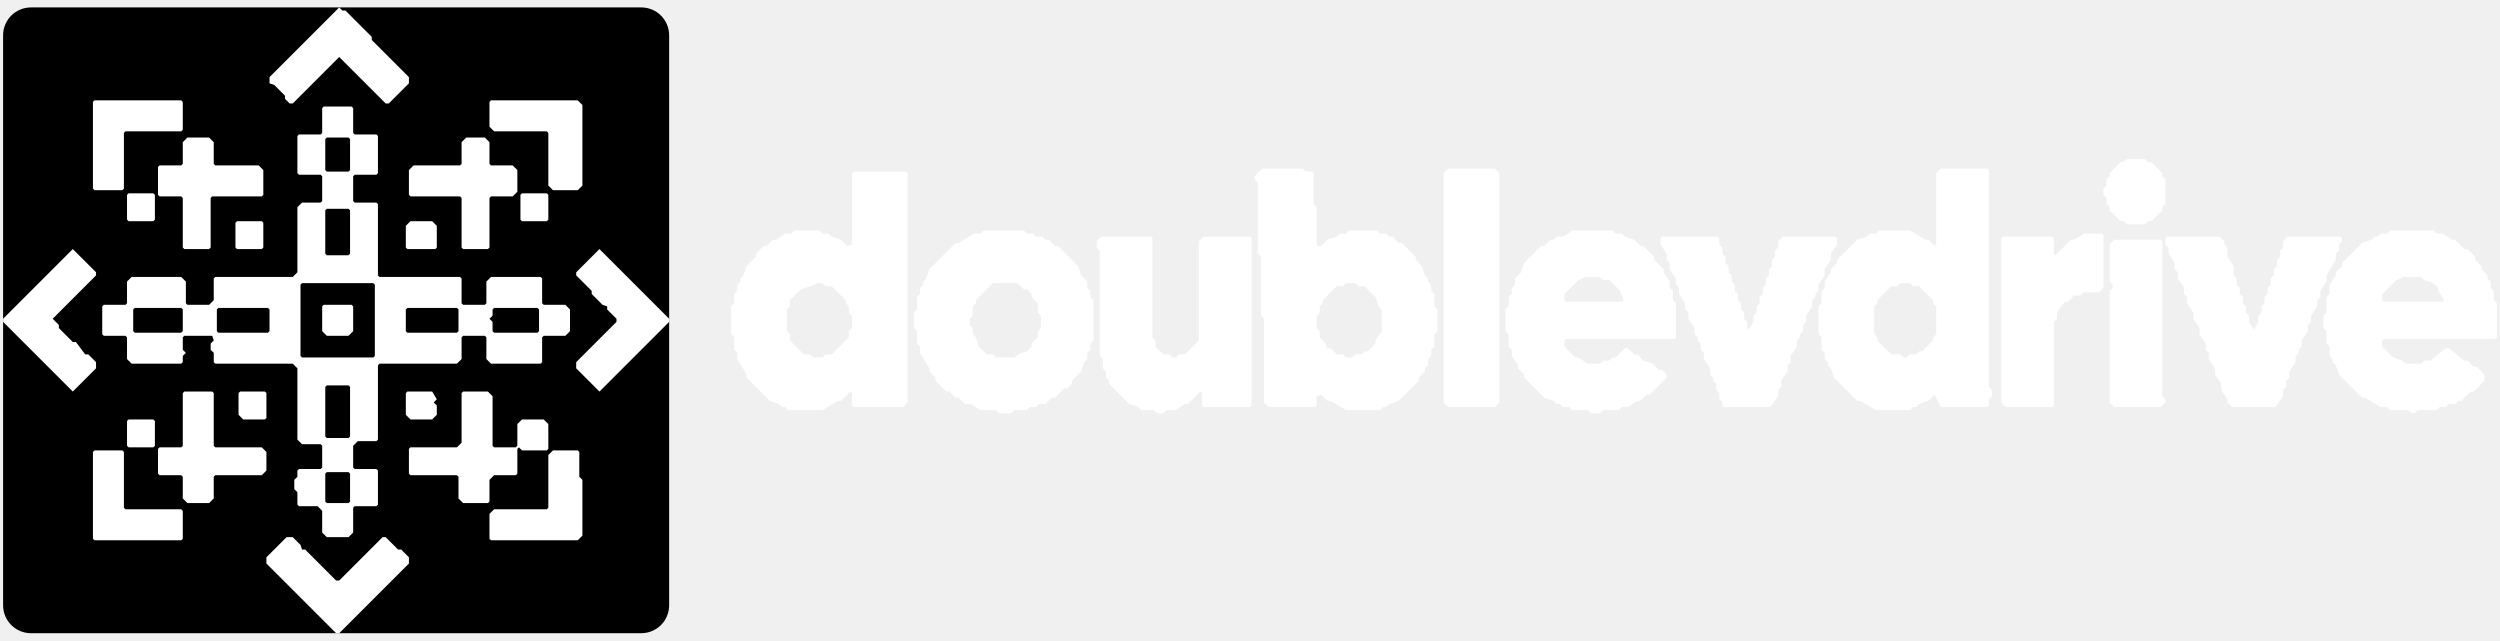
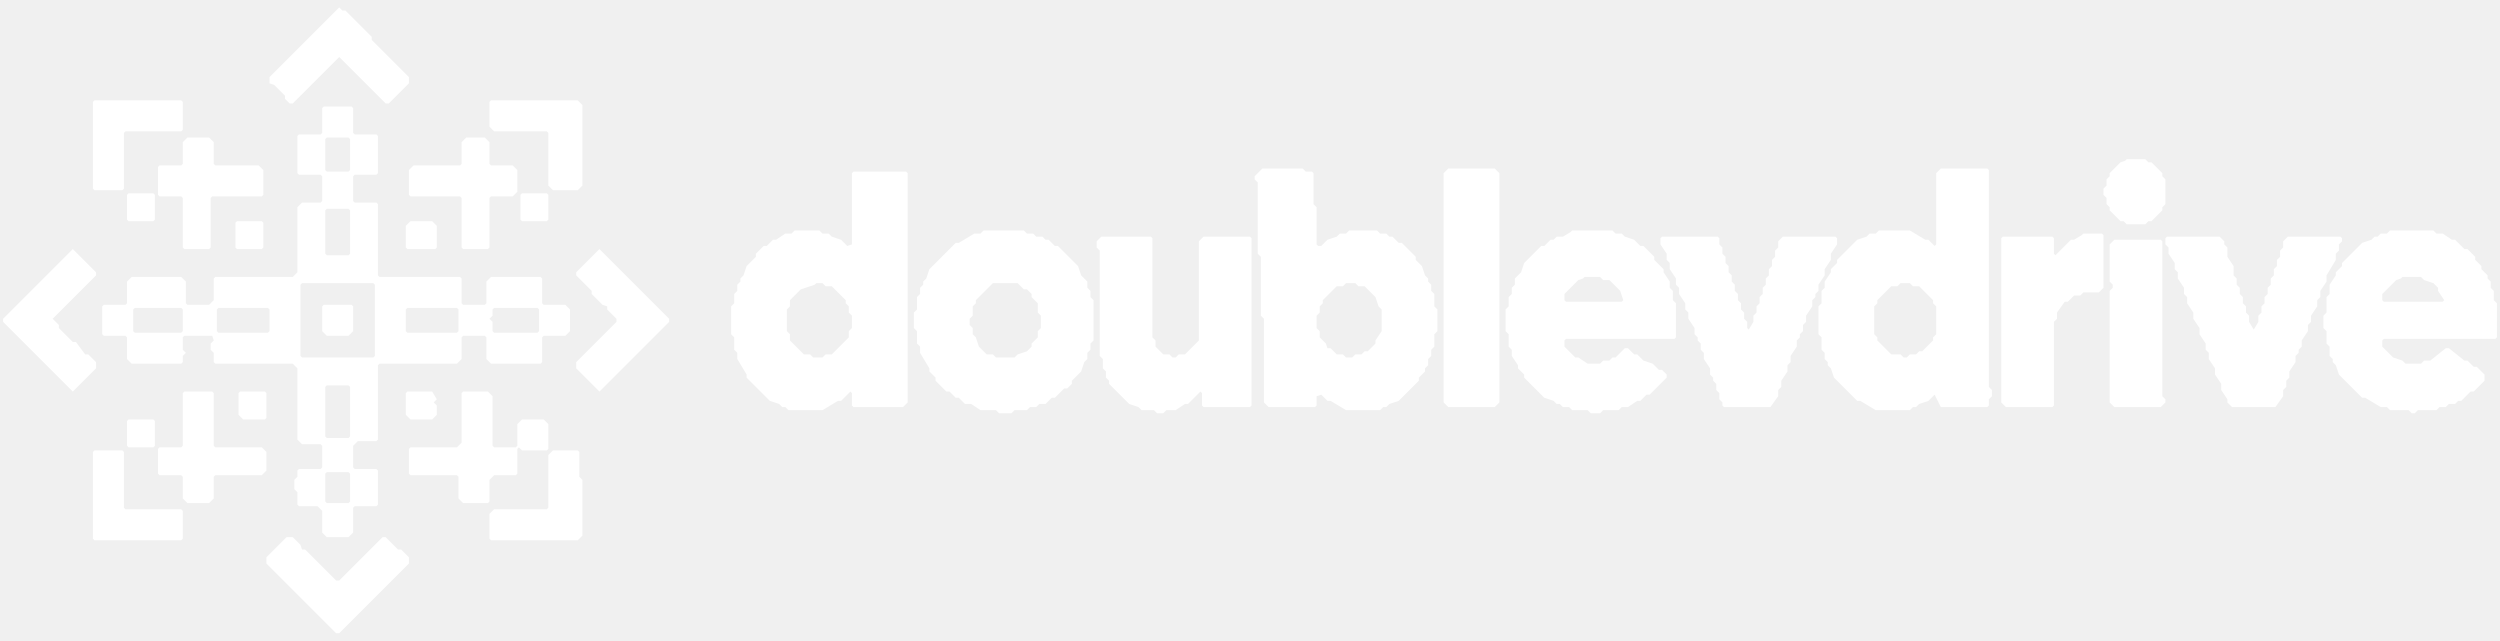
<svg xmlns="http://www.w3.org/2000/svg" viewBox="0 0 807 204" width="160" height="41" role="img" aria-label="ANAS">
-   <rect x="1" y="1" width="215" height="202" rx="9.0" fill="currentColor" />
+   <rect x="1" y="1" width="215" height="202" rx="9.0" fill="none" />
  <path fill="#FFFFFF" fill-rule="evenodd" d="M109,1.5L87,23.5L87,25.5L88.5,26L92,29.5L92,30.5L93.5,32L94.5,32L109.5,17L124.5,32L125.5,32L132,25.5L132,23.5L120,11.5L120,10.5L111.5,2L110.5,2L109.5,1L109,1.5ZM30,31.5L30.5,31L58.5,31L59,31.5L59,40.5L58.5,41L40.5,41L40,41.5L40,59.5L39.5,60L30.5,60L30,59.5L30,31.5ZM158,31.5L158.5,31L186.5,31L188,32.5L188,58.5L186.5,60L178.5,60L177,58.5L177,41.5L176.5,41L159.5,41L158,39.5L158,31.5ZM104,33.5L104.5,33L113.5,33L114,33.5L114,41.5L114.5,42L121.5,42L122,42.5L122,54.5L121.5,55L114.5,55L114,55.5L114,63.5L114.5,64L121.5,64L122,64.5L122,87.5L122.5,88L148.5,88L149,88.5L149,96.5L149.5,97L156.5,97L157,96.5L157,89.5L158.5,88L174.5,88L175,88.5L175,96.5L175.5,97L182.5,97L184,98.5L184,105.5L182.5,107L175.5,107L175,107.5L175,115.5L174.5,116L158.5,116L157,114.5L157,107.5L156.5,107L149.5,107L149,107.5L149,114.5L147.5,116L122.5,116L122,116.5L122,140.5L121.5,141L115.5,141L114,142.5L114,149.5L114.5,150L121.5,150L122,150.5L122,161.5L121.5,162L114.5,162L114,162.5L114,170.5L112.5,172L105.5,172L104,170.5L104,163.5L102.5,162L96.5,162L96,161.5L96,157.5L95,156.5L95,153.5L96,152.5L96,150.5L96.5,150L103.5,150L104,149.5L104,142.5L103.5,142L97.5,142L96,140.5L96,117.5L94.5,116L69.5,116L69,115.5L69,112.5L68,111.5L68,109.5L69,108.5L68.5,107L59.5,107L59,107.5L59,111.5L60,112.5L59,113.5L59,115.5L58.5,116L42.5,116L41,114.5L41,107.5L40.5,107L33.5,107L33,106.5L33,97.5L33.5,97L40.5,97L41,96.5L41,89.5L42.5,88L58.5,88L60,89.5L60,96.5L60.5,97L67.5,97L69,95.5L69,88.5L69.5,88L94.5,88L96,86.5L96,65.5L97.5,64L103.5,64L104,63.5L104,55.5L103.5,55L96.5,55L96,54.5L96,42.5L96.5,42L103.5,42L104,41.5L104,33.5ZM60,43.5L60.5,43L67.5,43L69,44.5L69,51.5L69.5,52L83.5,52L85,53.5L85,61.5L84.5,62L68.5,62L68,62.5L68,78.5L67.5,79L59.5,79L59,78.5L59,62.5L58.5,62L51.5,62L51,61.5L51,52.5L51.5,52L58.5,52L59,51.5L59,44.5L60,43.5ZM105,43.5L105.5,43L112.5,43L113,43.5L113,53.5L112.5,54L105.5,54L105,53.5L105,43.5ZM150,43.5L149,44.5L149,51.5L148.5,52L133.5,52L132,53.5L132,61.5L132.5,62L148.5,62L149,62.5L149,78.5L149.5,79L157.5,79L158,78.5L158,62.5L158.5,62L165.5,62L167,60.5L167,53.5L165.5,52L158.5,52L158,51.5L158,44.5L156.5,43L150.5,43L150,43.5ZM41,61.5L41.5,61L49.5,61L50,61.5L50,69.5L49.5,70L41.5,70L41,69.5L41,61.5ZM168,61.5L168.5,61L176.5,61L177,61.5L177,69.5L176.5,70L168.5,70L168,69.5L168,61.5ZM105,66.5L105.5,66L112.5,66L113,66.5L113,80.5L112.5,81L105.5,81L105,80.5L105,66.5ZM76,70.5L76.5,70L84.5,70L85,70.5L85,78.5L84.5,79L76.5,79L76,78.5L76,70.5ZM132,70.5L131,71.5L131,78.5L131.5,79L140.5,79L141,78.5L141,71.5L139.5,70L132.5,70L132,70.5ZM23,79.5L23.5,79L31,86.5L31,87.5L17,101.5L19,103.5L19,104.5L23.5,109L24.5,109L27.5,113L28.5,113L31,115.5L31,117.5L23.5,125L1,102.5L1,101.5L23,79.5ZM193,79.5L193.5,79L216,101.5L216,102.5L193.5,125L186,117.5L186,115.5L199,102.5L199,101.5L196,98.5L196,97.5L194.5,97L191,93.5L191,92.5L186,87.5L186,86.5L193,79.5ZM97,90.5L97.5,90L120.5,90L121,90.5L121,113.5L120.5,114L97.5,114L97,113.5L97,90.5ZM104,97.5L104.5,97L113.5,97L114,97.5L114,105.5L112.5,107L105.5,107L104,105.5L104,97.5ZM43,98.5L43.5,98L58.5,98L59,98.5L59,105.5L58.5,106L43.5,106L43,105.5L43,98.5ZM70,98.5L70.5,98L86.5,98L87,98.5L87,105.5L86.5,106L70.5,106L70,105.5L70,98.5ZM131,98.5L131.5,98L147.5,98L148,98.5L148,105.5L147.5,106L131.5,106L131,105.5L131,98.5ZM159,98.5L159,100.5L158,101.5L159,102.5L159,105.5L159.5,106L173.5,106L174,105.5L174,98.5L173.5,98L159.5,98L159,98.5ZM105,123.5L105,139.5L105.5,140L112.5,140L113,139.5L113,123.5L112.5,123L105.5,123L105,123.5ZM59,125.5L59,142.5L58.5,143L51.5,143L51,143.5L51,151.5L51.5,152L58.5,152L59,152.5L59,159.5L60.5,161L67.5,161L69,159.5L69,152.5L69.5,152L84.5,152L86,150.5L86,144.5L84.5,143L69.5,143L69,142.5L69,125.5L68.5,125L59.5,125L59,125.5ZM77,125.5L77.5,125L85.5,125L86,125.5L86,133.5L85.5,134L78.5,134L77,132.5L77,125.5ZM131,125.5L131,132.5L132.5,134L139.5,134L141,132.5L141,129.5L140,128.5L141,127.5L139.5,125L131.5,125L131,125.5ZM149,125.5L149.5,125L157.5,125L159,126.5L159,142.5L159.5,143L166.5,143L167,142.5L167,135.5L168.5,134L175.5,134L177,135.5L177,143.5L176.5,144L168.5,144L167.5,143L167,143.5L167,151.5L166.5,152L159.5,152L158,153.5L158,160.5L157.5,161L149.5,161L148,159.5L148,152.5L147.5,152L132.5,152L132,151.5L132,143.5L132.5,143L147.5,143L149,141.5L149,125.5ZM41,134.5L41.5,134L49.5,134L50,134.5L50,142.5L49.5,143L41.5,143L41,142.5L41,134.5ZM30,144.5L30.5,144L39.5,144L40,144.5L40,162.5L40.5,163L58.5,163L59,163.5L59,172.5L58.5,173L30.5,173L30,172.5L30,144.5ZM178,144.5L178.5,144L186.5,144L187,144.5L187,152.5L188,153.5L188,171.5L186.5,173L158.5,173L158,172.5L158,164.5L159.5,163L176.5,163L177,162.5L177,145.5L178,144.5ZM105,151.5L105,160.5L105.5,161L112.5,161L113,160.5L113,151.5L112.5,151L105.5,151L105,151.5ZM92,172.5L86,178.5L86,180.5L108.5,203L109.5,203L132,180.5L132,178.5L129.5,176L128.5,176L124.5,172L123.5,172L109.5,186L108.5,186L98.5,176L97.5,176L97,174.5L94.5,172L92.5,172L92,172.5ZM686,50.5L684.5,51L681,54.5L681,55.5L680,56.5L680,58.5L679,59.5L679,61.5L680,62.5L680,64.5L681,65.5L681,66.5L684.5,70L685.5,70L686.5,71L692.5,71L693.5,70L694.5,70L698,66.5L698,65.5L699,64.5L699,56.5L698,55.5L698,54.5L694.5,51L693.5,51L692.5,50L686.5,50L686,50.5ZM407,53.5L405,55.5L405,56.5L406,57.5L406,80.5L407,81.5L407,100.5L408,101.5L408,128.5L409.5,130L424.5,130L425,129.5L425,126.5L426.5,126L428.5,128L429.5,128L434.5,131L445.5,131L446.5,130L447.5,130L448.5,129L451.5,128L458,121.5L458,120.5L460,118.5L460,117.5L461,116.5L461,114.5L462,113.5L462,111.5L463,110.5L463,106.5L464,105.5L464,98.5L463,97.5L463,93.5L462,92.5L462,90.5L461,89.5L461,88.5L460,87.5L459,84.5L457,82.5L457,81.5L452.5,77L451.5,77L449.5,75L448.5,75L447.5,74L445.5,74L444.5,73L435.5,73L434.5,74L432.5,74L431.5,75L428.5,76L426.5,78L425.5,78L425,77.5L425,65.5L424,64.5L424,54.5L423.5,54L421.5,54L420.5,53L407.5,53L407,53.5ZM467,53.5L466,54.5L466,128.5L467.5,130L482.5,130L484,128.5L484,54.5L482.5,53L467.5,53L467,53.5ZM626,53.5L625,54.5L625,77.5L624.5,78L622.5,76L621.5,76L616.5,73L606.5,73L605.5,74L603.5,74L602.5,75L599.5,76L593,82.5L593,83.5L591,85.5L591,86.5L589,89.5L589,91.5L588,92.5L588,96.5L587,97.5L587,106.5L588,107.5L588,111.5L589,112.5L589,114.5L590,115.5L590,116.5L591,117.5L592,120.5L599.5,128L600.5,128L605.5,131L616.5,131L617.5,130L618.5,130L619.5,129L622.5,128L624.5,126L626.5,130L641.5,130L642,129.5L642,127.5L643,126.5L643,124.5L642,123.5L642,53.5L641.5,53L626.5,53L626,53.5ZM275,54.5L275.5,54L292.5,54L293,54.5L293,128.5L291.5,130L275.5,130L275,129.5L275,125.5L274.5,125L271.5,128L270.5,128L265.5,131L254.5,131L253.5,130L252.5,130L251.5,129L248.5,128L241,120.5L241,119.5L238,114.5L238,112.5L237,111.5L237,107.5L236,106.5L236,97.5L237,96.5L237,93.5L238,92.5L238,90.5L239,89.5L239,88.5L240,87.5L241,84.5L244,81.5L244,80.5L246.5,78L247.5,78L249.5,76L250.5,76L253.5,74L255.5,74L256.5,73L264.5,73L265.5,74L267.5,74L268.5,75L271.5,76L273.5,78L275,77.5L275,54.5ZM317,73.5L317.5,73L330.5,73L331.5,74L333.5,74L334.5,75L336.5,75L337.5,76L338.5,76L340.5,78L341.5,78L348,84.5L349,87.5L351,89.5L351,91.5L352,92.5L352,94.5L353,95.5L353,108.5L352,109.5L352,111.5L351,112.5L351,114.5L350,115.5L349,118.5L346,121.5L346,122.5L344.5,124L343.5,124L340.5,127L339.5,127L337.5,129L335.5,129L334.5,130L332.5,130L331.5,131L327.5,131L326.5,132L322.5,132L321.5,131L316.5,131L313.5,129L311.5,129L309.5,127L308.5,127L306.5,125L305.5,125L302,121.5L302,120.5L300,118.5L300,117.5L297,112.5L297,110.5L296,109.5L296,105.5L295,104.5L295,99.5L296,98.5L296,94.5L297,93.5L297,91.5L298,90.5L298,89.5L299,88.5L300,85.5L308.5,77L309.5,77L314.5,74L316.5,74L317,73.5ZM507,73.5L507.5,73L520.5,73L521.5,74L523.5,74L524.5,75L527.5,76L529.5,78L530.5,78L534,81.5L534,82.5L537,85.5L537,86.5L539,89.5L539,91.5L540,92.5L540,95.5L541,96.5L541,107.5L540.5,108L505.5,108L505,108.5L505,110.5L508.5,114L509.5,114L512.5,116L516.5,116L517.5,115L519.5,115L520.5,114L521.5,114L524.5,111L525.5,111L527.5,113L528.5,113L530.5,115L533.5,116L535.5,118L536.5,118L538,119.5L538,120.5L532.5,126L531.5,126L529.5,128L528.5,128L525.5,130L523.5,130L522.5,131L517.5,131L516.5,132L513.5,132L512.5,131L507.5,131L506.5,130L504.5,130L503.5,129L502.5,129L501.5,128L498.5,127L492,120.5L492,119.5L490,117.5L490,116.5L488,113.5L488,111.5L487,110.5L487,106.5L486,105.5L486,98.5L487,97.5L487,94.5L488,93.5L488,91.5L489,90.5L489,88.5L491,86.5L492,83.5L497.5,78L498.5,78L500.5,76L501.5,76L502.5,75L504.5,75L507,73.5ZM771,73.5L770.5,74L768.5,74L767.5,75L766.5,75L765.5,76L762.5,77L756,83.5L756,84.5L754,86.5L754,87.5L752,90.5L752,93.5L751,94.5L751,99.5L750,100.5L750,104.5L751,105.5L751,109.5L752,110.5L752,113.5L753,114.5L753,115.5L754,116.5L755,119.5L762.5,127L763.5,127L768.5,130L770.5,130L771.5,131L777.5,131L778.5,132L779.5,132L780.5,131L786.5,131L787.5,130L789.5,130L790.5,129L792.5,129L793.5,128L794.5,128L797.5,125L798.5,125L802,121.5L802,119.5L799.5,117L798.5,117L796.5,115L795.5,115L790.5,111L789.5,111L784.5,115L782.5,115L781.5,116L776.5,116L775.5,115L772.5,114L769,110.5L769,108.5L769.5,108L805.5,108L806,107.5L806,96.5L805,95.5L805,92.5L804,91.5L804,89.5L803,88.5L803,87.5L801,85.5L801,84.5L799,82.5L799,81.5L796.5,79L795.5,79L792.5,76L791.5,76L788.5,74L786.5,74L785.5,73L771.5,73L771,73.5ZM672,74.5L672.5,74L678.5,74L679,74.5L679,91.5L677.5,93L672.5,93L671.5,94L669.5,94L667.5,96L666.5,96L664,99.5L664,101.5L663,102.5L663,129.5L662.5,130L647.5,130L646,128.5L646,75.5L646.5,75L662.5,75L663,75.5L663,80.5L663.5,81L668.5,76L669.5,76L672,74.5ZM355,75.5L355.5,75L371.5,75L372,75.5L372,107.5L373,108.5L373,110.5L375.5,113L377.5,113L378.5,114L379.5,114L380.5,113L382.5,113L387,108.5L387,76.5L388.5,75L403.5,75L404,75.5L404,129.5L403.5,130L388.5,130L388,129.5L388,125.5L387.5,125L383.5,129L382.5,129L379.5,131L376.5,131L375.5,132L373.5,132L372.5,131L368.5,131L367.5,130L364.5,129L358,122.5L358,121.5L357,120.5L357,118.5L356,117.5L356,114.5L355,113.5L355,79.5L354,78.5L354,76.5L355,75.5ZM536,75.5L536.5,75L554.5,75L555,75.5L555,77.5L556,78.5L556,80.5L557,81.5L557,83.5L558,84.5L558,86.5L559,87.5L559,89.5L560,90.5L560,92.5L561,93.5L561,95.5L562,96.5L562,98.5L563,99.5L563,101.5L564,102.5L564,104.5L564.5,105L566,102.5L566,100.5L567,99.5L567,97.5L568,96.5L568,94.5L569,93.5L569,91.5L570,90.5L570,88.5L571,87.5L571,85.5L572,84.5L572,82.5L573,81.5L573,79.5L574,78.5L574,76.5L575.5,75L592.5,75L593,75.5L593,77.5L591,80.5L591,82.5L589,85.5L589,87.5L587,90.5L587,92.5L586,93.5L586,94.5L585,95.5L585,97.5L583,100.5L583,102.5L582,103.5L582,105.5L581,106.5L581,107.5L580,108.5L580,110.5L578,113.5L578,115.5L577,116.5L577,118.5L575,121.5L575,123.5L574,124.5L574,126.5L571.5,130L556.5,130L556,129.5L556,128.5L555,127.5L555,125.5L554,124.5L554,122.5L553,121.5L553,120.5L552,119.5L552,117.5L550,114.5L550,112.5L549,111.5L549,109.5L548,108.5L548,107.5L547,106.5L547,104.5L545,101.5L545,99.5L544,98.5L544,96.5L542,93.5L542,91.5L541,90.5L541,88.5L539,85.5L539,83.5L538,82.5L538,80.5L536,77.5L536,75.5ZM699,75.5L699.5,75L716.5,75L718,76.5L718,77.5L719,78.5L719,81.5L721,84.5L721,87.5L722,88.5L722,90.5L723,91.5L723,93.5L724,94.5L724,96.5L725,97.5L725,99.5L726,100.5L726,102.5L727.5,105L729,102.5L729,100.5L730,99.5L730,97.5L731,96.5L731,94.5L732,93.5L732,91.5L733,90.5L733,88.5L734,87.5L734,85.5L735,84.5L735,82.5L736,81.5L736,79.5L737,78.5L737,76.5L738.5,75L755.5,75L756,75.5L756,76.5L755,77.5L755,79.5L754,80.5L754,82.5L751,87.5L751,89.5L749,92.5L749,94.5L748,95.5L748,97.5L746,100.5L746,102.5L745,103.5L745,105.5L743,108.5L743,110.5L742,111.5L742,112.5L741,113.5L741,115.5L739,118.5L739,120.5L738,121.5L738,123.5L737,124.5L737,126.5L734.5,130L720.5,130L719,128.5L719,127.5L717,124.5L717,122.5L715,119.5L715,117.5L713,114.5L713,112.5L712,111.5L712,109.5L710,106.5L710,104.5L708,101.5L708,99.5L706,96.5L706,94.5L705,93.5L705,91.5L703,88.5L703,86.5L702,85.5L702,83.5L700,80.5L700,78.5L699,77.5L699,75.5ZM682,76.5L682.5,76L697.5,76L698,76.5L698,126.5L699,127.5L699,128.5L697.5,130L682.5,130L681,128.5L681,92.5L682,91.5L682,90.5L681,89.5L681,77.5L682,76.5ZM511,88.5L509.5,89L505,93.5L505,95.5L505.5,96L523.5,96L524,95.5L523,92.5L519.5,89L517.5,89L516.5,88L511.5,88L511,88.5ZM775,88.5L775.5,88L781.5,88L782.5,89L785.5,90L787,91.5L787,92.5L789,95.5L788.5,96L769.5,96L769,95.5L769,93.5L773.5,89L775,88.5ZM263,90.5L258.5,92L255,95.5L255,97.5L254,98.5L254,105.5L255,106.5L255,108.5L259.5,113L261.5,113L262.5,114L265.5,114L266.5,113L268.5,113L274,107.5L274,105.5L275,104.5L275,100.5L274,99.5L274,97.5L273,96.5L273,95.5L268.5,91L266.5,91L265.5,90L263.5,90L263,90.5ZM320,90.5L315,95.5L315,96.5L314,97.5L314,100.5L313,101.5L313,103.5L314,104.5L314,106.5L315,107.5L316,110.5L318.5,113L320.5,113L321.5,114L327.5,114L328.5,113L331.5,112L333,110.5L333,109.5L335,107.5L335,105.5L336,104.5L336,100.5L335,99.5L335,96.5L333,94.5L333,93.5L331.5,92L330.5,92L328.5,90L320.5,90L320,90.5ZM434,90.5L433.5,91L431.5,91L427,95.5L427,96.5L426,97.5L426,99.5L425,100.5L425,104.5L426,105.5L426,107.5L428,109.5L428.5,111L429.5,111L431.5,113L433.5,113L434.5,114L436.5,114L437.5,113L439.5,113L440.5,112L441.5,112L444,109.5L444,108.5L446,105.5L446,98.5L445,97.5L444,94.5L440.5,91L438.5,91L437.5,90L434.5,90L434,90.5ZM613,90.5L612.5,91L610.5,91L606,95.5L606,96.5L605,97.5L605,106.5L606,107.5L606,108.5L610.5,113L613.5,113L614.5,114L615.5,114L616.5,113L618.5,113L619.5,112L620.5,112L624,108.5L624,107.5L625,106.5L625,97.5L624,96.5L624,95.5L619.5,91L617.5,91L616.5,90L613.5,90L613,90.5Z" />
</svg>
